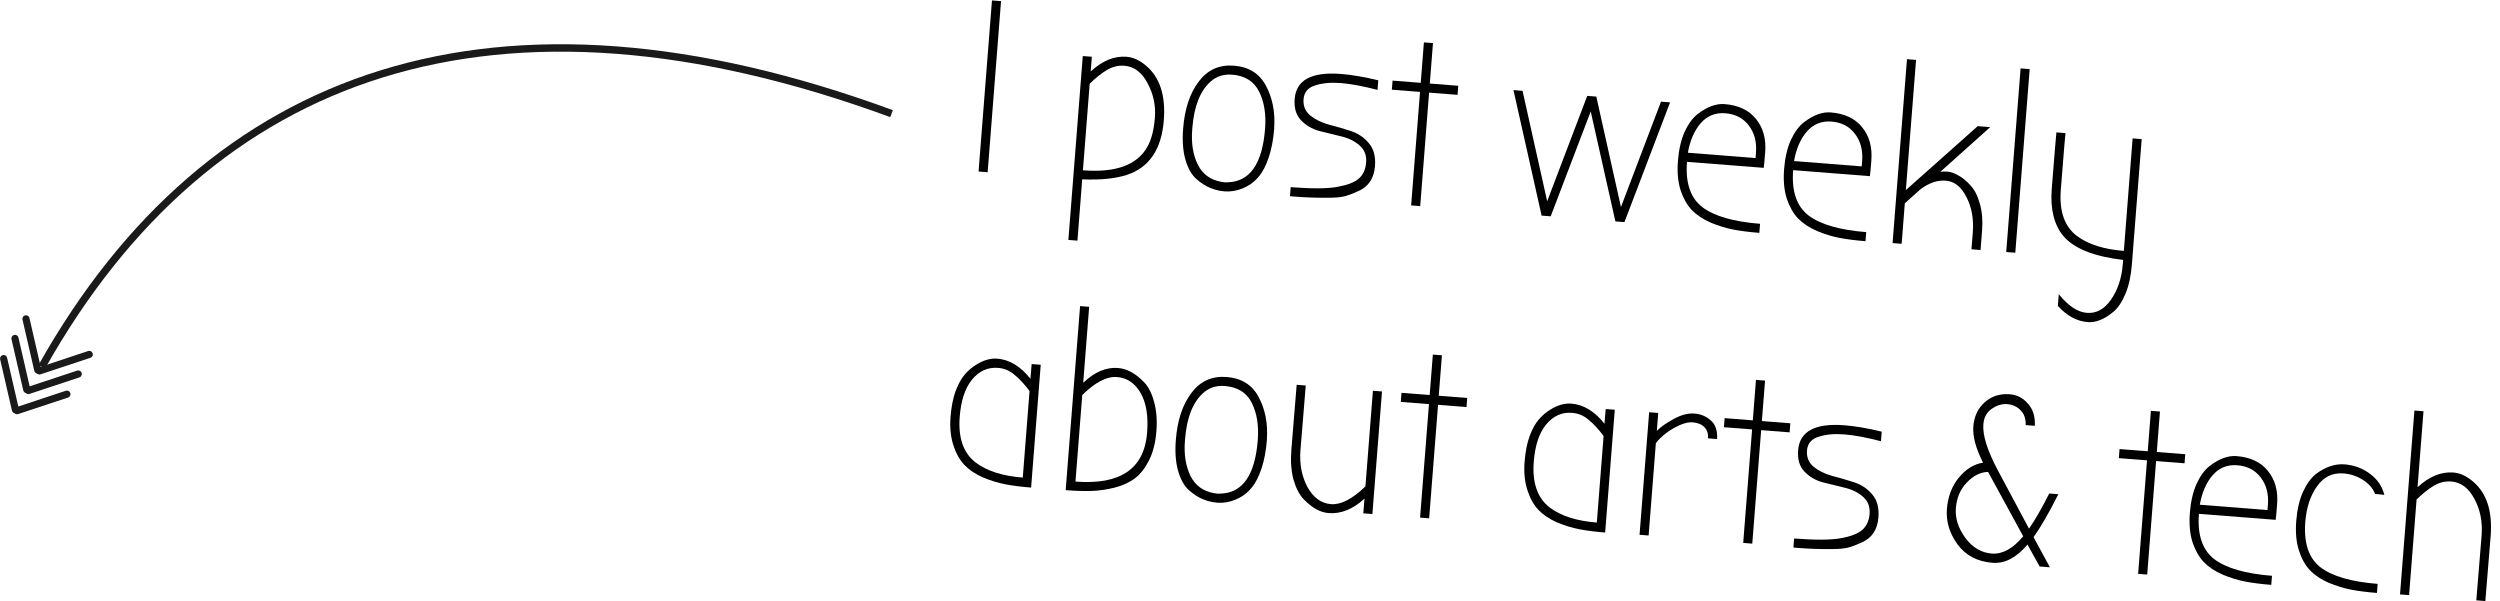
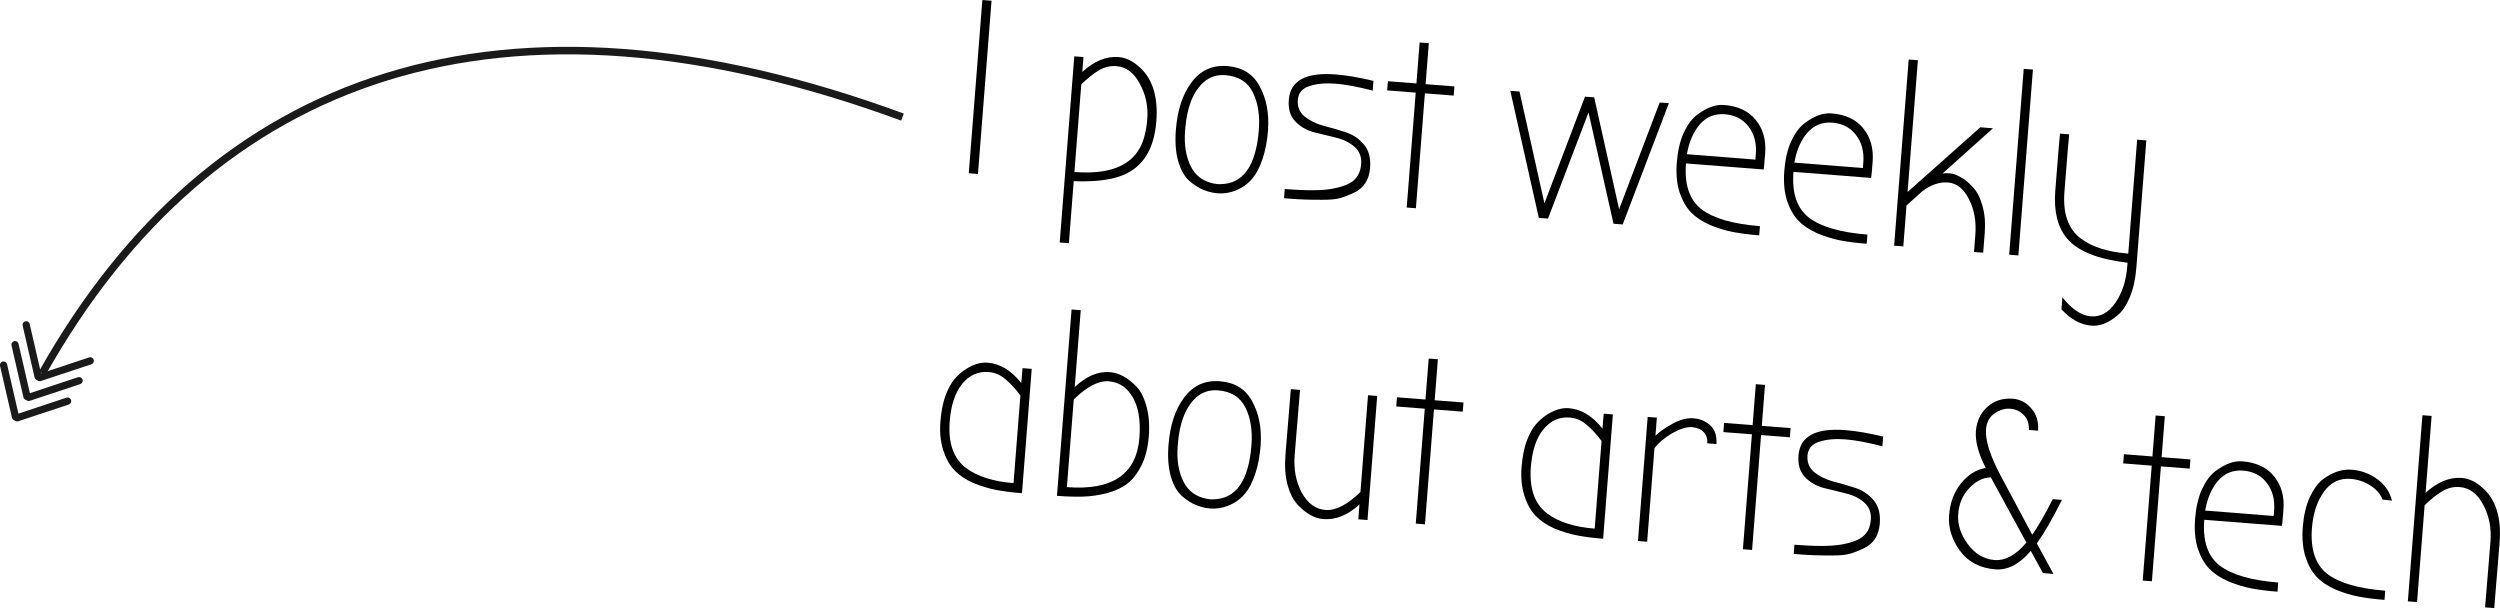
- <svg xmlns="http://www.w3.org/2000/svg" width="244.01" height="58.654" version="1.1" viewBox="0 0 64.561 15.519">
-   <defs>
+ <svg xmlns="http://www.w3.org/2000/svg" width="241.025" height="58.625" version="1.1" viewBox="0 0 63.771 15.511" id="svg73">
+   <defs id="defs17">
+     <marker style="overflow:visible" id="Arrow1Lstart" refX="0" refY="0" orient="auto">
+       <path transform="matrix(0.8,0,0,0.8,10,0)" style="fill:context-stroke;fill-rule:evenodd;stroke:context-stroke;stroke-width:1pt" d="M 0,0 5,-5 -12.5,0 5,5 Z" id="path1463" />
+     </marker>
    <marker id="Tail9761" overflow="visible" orient="auto">
-       <g transform="scale(-1.2)">
-         <path d="m-3.805-3.958 4.348 3.958" fill="none" stroke="context-stroke" stroke-linecap="round" stroke-width=".8" />
-         <path d="m-1.287-3.958 4.348 3.958" fill="none" stroke="context-stroke" stroke-linecap="round" stroke-width=".8" />
-         <path d="m1.305-3.958 4.348 3.958" fill="none" stroke="context-stroke" stroke-linecap="round" stroke-width=".8" />
-         <path d="m-3.805 4.178 4.348-3.958" fill="none" stroke="context-stroke" stroke-linecap="round" stroke-width=".8" />
-         <path d="m-1.287 4.178 4.348-3.958" fill="none" stroke="context-stroke" stroke-linecap="round" stroke-width=".8" />
-         <path d="m1.305 4.178 4.348-3.958" fill="none" stroke="context-stroke" stroke-linecap="round" stroke-width=".8" />
+       <g transform="scale(-1.2)" id="g14" style="fill:#000000;fill-opacity:1;stroke:#000000;stroke-opacity:1">
+         <path d="M -3.805,-3.958 0.543,0" fill="none" stroke="context-stroke" stroke-linecap="round" stroke-width="0.8" id="path2" />
+         <path d="M -1.287,-3.958 3.062,0" fill="none" stroke="context-stroke" stroke-linecap="round" stroke-width="0.8" id="path4" />
+         <path d="M 1.305,-3.958 5.654,0" fill="none" stroke="context-stroke" stroke-linecap="round" stroke-width="0.8" id="path6" />
+         <path d="M -3.805,4.178 0.543,0.22" fill="none" stroke="context-stroke" stroke-linecap="round" stroke-width="0.8" id="path8" />
+         <path d="M -1.287,4.178 3.062,0.22" fill="none" stroke="context-stroke" stroke-linecap="round" stroke-width="0.8" id="path10" />
+         <path d="M 1.305,4.178 5.654,0.22" fill="none" stroke="context-stroke" stroke-linecap="round" stroke-width="0.8" id="path12" />
      </g>
    </marker>
  </defs>
-   <path d="m1.08 9.47c4.338-7.714 11.765-10.276 21.944-6.535" fill="none" marker-start="url(#Tail9761)" stroke="#1a1a1a" stroke-width=".192px" />
-   <g transform="rotate(4.4787 1708.6 -2031.9)" stroke-width=".265" aria-label="I post weekly about arts &amp; tech">
-     <path d="m189.66 129.66h-0.235v-4.432h0.235z" />
-     <path d="m192.11 131.24h-0.235v-4.763h0.235v0.381q0.419-0.451 0.895-0.451 0.26 0 0.527 0.197 0.559 0.406 0.559 1.365 0 1.13-0.845 1.48-0.432 0.178-1.137 0.203zm1.613-2.559q0.133-0.292 0.133-0.762 0-0.476-0.26-0.876-0.254-0.4-0.629-0.4-0.241 0-0.445 0.146-0.197 0.14-0.413 0.387v2.242q1.276 0 1.613-0.737z" />
-     <path d="m196.95 127.95q0 0.432-0.083 0.762-0.083 0.324-0.21 0.502-0.121 0.178-0.292 0.286-0.432 0.279-0.946 0.114-0.178-0.057-0.375-0.203-0.197-0.152-0.318-0.476t-0.121-0.794q0-0.762 0.305-1.238 0.305-0.483 0.876-0.483 0.578 0 0.864 0.451 0.292 0.451 0.298 1.079zm-1.245 1.486 0.076 6e-3 0.07-6e-3q0.864-0.083 0.864-1.454 0-0.565-0.229-0.946t-0.73-0.381q-0.324 0-0.54 0.222-0.375 0.394-0.375 1.226v0.051q0 0.527 0.216 0.889 0.216 0.356 0.648 0.394z" />
-     <path d="m198.7 129.33q0.387-0.102 0.533-0.26 0.152-0.159 0.152-0.425 0-0.273-0.203-0.425t-0.495-0.197q-0.286-0.044-0.578-0.095-0.286-0.057-0.489-0.241-0.203-0.184-0.203-0.533 0-0.737 1.143-0.737 0.419 0 0.972 0.089v0.248q-0.572-0.102-0.959-0.102t-0.66 0.114q-0.267 0.108-0.267 0.375 0 0.26 0.203 0.406 0.203 0.14 0.489 0.197 0.292 0.051 0.584 0.121 0.292 0.07 0.495 0.279 0.203 0.203 0.203 0.578 0 0.464-0.362 0.667-0.178 0.102-0.343 0.165-0.165 0.057-0.438 0.076-0.432 0.038-0.826 0.038h-0.159v-0.235q0.826 0 1.206-0.102z" />
-     <path d="m200.63 126.72h-0.73v-0.235h0.73v-1.048h0.235v1.048h0.737v0.235h-0.737v2.94h-0.235z" />
-     <path d="m204.01 129.66-0.978-3.175h0.235l0.857 2.794 0.819-2.794h0.235l0.857 2.794 0.819-2.794h0.235l-0.933 3.175h-0.235l-0.857-2.781-0.819 2.781z" />
-     <path d="m209.65 129.43v0.235q-0.381 0-0.673-0.032-0.286-0.032-0.597-0.133-0.311-0.108-0.514-0.286-0.197-0.178-0.33-0.489-0.127-0.318-0.127-0.749 0-0.438 0.114-0.762 0.121-0.324 0.305-0.489 0.343-0.305 0.667-0.305 0.54 0 0.838 0.318 0.305 0.318 0.305 0.838 0 0.349-6e-3 0.406h-1.988q0 0.819 0.489 1.137 0.489 0.311 1.518 0.311zm-0.248-1.683v-0.14q0-0.419-0.241-0.686-0.235-0.267-0.629-0.267-0.387 0-0.616 0.311-0.222 0.305-0.267 0.781z" />
-     <path d="m212.4 129.43v0.235q-0.381 0-0.673-0.032-0.286-0.032-0.597-0.133-0.311-0.108-0.514-0.286-0.197-0.178-0.33-0.489-0.127-0.318-0.127-0.749 0-0.438 0.114-0.762 0.121-0.324 0.305-0.489 0.343-0.305 0.667-0.305 0.54 0 0.838 0.318 0.305 0.318 0.305 0.838 0 0.349-6e-3 0.406h-1.988q0 0.819 0.489 1.137 0.489 0.311 1.518 0.311zm-0.248-1.683v-0.14q0-0.419-0.241-0.686-0.235-0.267-0.629-0.267-0.387 0-0.616 0.311-0.222 0.305-0.267 0.781z" />
-     <path d="m215.38 129.66h-0.235v-0.432q0-0.527-0.235-0.902-0.229-0.381-0.565-0.381-0.33 0-0.641 0.279l-0.368 0.387v1.048h-0.235v-4.763h0.235v3.372l1.721-1.791h0.324l-1.194 1.251q0.076-0.019 0.191-0.019 0.121 0 0.279 0.076 0.165 0.07 0.33 0.229 0.171 0.152 0.279 0.451 0.114 0.298 0.114 0.686z" />
-     <path d="m216.28 129.66h-0.235v-4.756h0.235z" />
-     <path d="m219.07 126.48h0.235v3.258q0 0.438-0.108 0.762-0.108 0.33-0.279 0.489-0.318 0.311-0.635 0.311-0.419 0-0.8-0.356v-0.305q0.4 0.425 0.762 0.425 0.368 0 0.597-0.394t0.229-0.94v-0.102q-1.137-0.044-1.587-0.495-0.394-0.406-0.394-1.187 0-1.403 6e-3 -1.467h0.235q-6e-3 0.057-6e-3 1.473 0 0.832 0.514 1.156 0.457 0.286 1.232 0.286z" />
-     <path d="m191.18 134.51h0.235v3.181q-0.381 0-0.667-0.032-0.286-0.032-0.597-0.133-0.305-0.108-0.502-0.286t-0.324-0.489q-0.127-0.318-0.127-0.711t0.076-0.673q0.083-0.286 0.203-0.451 0.127-0.171 0.279-0.279 0.267-0.197 0.527-0.197 0.476 0 0.895 0.451zm-1.746 1.499q0 0.832 0.514 1.156 0.457 0.286 1.232 0.286v-2.242q-0.216-0.248-0.419-0.387-0.197-0.146-0.438-0.146-0.4 0-0.648 0.356-0.241 0.349-0.241 0.978z" />
-     <path d="m192.31 132.92h0.235v1.968q0.406-0.451 0.864-0.451 0.349 0 0.699 0.311 0.184 0.159 0.298 0.483 0.121 0.324 0.121 0.762 0 0.432-0.127 0.749t-0.324 0.495-0.508 0.286q-0.305 0.102-0.591 0.133-0.286 0.032-0.667 0.032zm1.981 3.124q0-0.648-0.248-1.01t-0.641-0.362-0.857 0.533v2.242q1.746 0 1.746-1.403z" />
-     <path d="m197.39 135.98q0 0.432-0.083 0.762-0.083 0.324-0.21 0.502-0.121 0.178-0.292 0.286-0.432 0.279-0.946 0.114-0.178-0.057-0.375-0.203-0.197-0.152-0.318-0.476t-0.121-0.794q0-0.762 0.305-1.238 0.305-0.483 0.876-0.483 0.578 0 0.864 0.451 0.292 0.451 0.298 1.079zm-1.245 1.486 0.076 6e-3 0.07-6e-3q0.864-0.083 0.864-1.454 0-0.565-0.229-0.946t-0.73-0.381q-0.324 0-0.54 0.222-0.375 0.394-0.375 1.226v0.051q0 0.527 0.216 0.889 0.216 0.356 0.648 0.394z" />
-     <path d="m198.28 134.51-6e-3 1.676q0 0.533 0.254 0.933 0.26 0.394 0.641 0.394 0.387 0 0.851-0.527v-2.477h0.235v3.175h-0.235v-0.381q-0.413 0.445-0.895 0.445-0.324 0-0.667-0.305-0.184-0.165-0.305-0.489-0.114-0.324-0.114-0.762l6e-3 -1.683z" />
-     <path d="m201.49 134.74h-0.73v-0.235h0.73v-1.048h0.235v1.048h0.737v0.235h-0.737v2.94h-0.235z" />
-     <path d="m206.05 134.51h0.235v3.181q-0.381 0-0.667-0.032-0.286-0.032-0.597-0.133-0.305-0.108-0.502-0.286t-0.324-0.489q-0.127-0.318-0.127-0.711t0.076-0.673q0.083-0.286 0.203-0.451 0.127-0.171 0.279-0.279 0.267-0.197 0.527-0.197 0.476 0 0.895 0.451zm-1.746 1.499q0 0.832 0.514 1.156 0.457 0.286 1.232 0.286v-2.242q-0.216-0.248-0.419-0.387-0.197-0.146-0.438-0.146-0.4 0-0.648 0.356-0.241 0.349-0.241 0.978z" />
-     <path d="m207.41 137.68h-0.235v-3.175h0.235v0.464q0.133-0.159 0.406-0.337 0.279-0.184 0.527-0.184 0.254 0 0.438 0.146 0.191 0.14 0.197 0.464h-0.235q0-0.178-0.114-0.279t-0.311-0.102-0.483 0.191q-0.279 0.191-0.425 0.419z" />
-     <path d="m209.86 134.74h-0.73v-0.235h0.73v-1.048h0.235v1.048h0.737v0.235h-0.737v2.94h-0.235z" />
-     <path d="m212.37 137.36q0.387-0.102 0.533-0.26 0.152-0.159 0.152-0.425 0-0.273-0.203-0.425t-0.495-0.197q-0.286-0.044-0.578-0.095-0.286-0.057-0.489-0.241-0.203-0.184-0.203-0.533 0-0.737 1.143-0.737 0.419 0 0.972 0.089v0.248q-0.572-0.102-0.959-0.102t-0.66 0.114q-0.267 0.108-0.267 0.375 0 0.26 0.203 0.406 0.203 0.14 0.489 0.197 0.292 0.051 0.584 0.121 0.292 0.07 0.495 0.279 0.203 0.203 0.203 0.578 0 0.464-0.362 0.667-0.178 0.102-0.343 0.165-0.165 0.057-0.438 0.076-0.432 0.038-0.826 0.038h-0.159v-0.235q0.826 0 1.206-0.102z" />
-     <path d="m217.64 135.79h0.235q-0.311 0.762-0.552 1.156l0.483 0.743h-0.267l-0.356-0.54q-0.387 0.54-0.864 0.54-0.591 0-0.94-0.406-0.343-0.406-0.343-0.883 0-0.483 0.241-0.832 0.248-0.356 0.597-0.438-0.324-0.527-0.324-0.914t0.241-0.641q0.248-0.26 0.635-0.26 0.279 0 0.489 0.21 0.21 0.203 0.216 0.552h-0.235q-0.013-0.248-0.165-0.375-0.146-0.127-0.356-0.127-0.203 0-0.387 0.152-0.184 0.146-0.184 0.419 0 0.419 0.464 1.149l0.921 1.441q0.191-0.318 0.451-0.946zm-1.619-0.432q-0.298 0.032-0.527 0.318-0.229 0.279-0.229 0.679 0 0.394 0.305 0.749 0.305 0.349 0.711 0.349 0.413 0 0.775-0.508z" />
-     <path d="m220.09 134.74h-0.73v-0.235h0.73v-1.048h0.235v1.048h0.737v0.235h-0.737v2.94h-0.235z" />
-     <path d="m223.54 137.46v0.235q-0.381 0-0.673-0.032-0.286-0.032-0.597-0.133-0.311-0.108-0.514-0.286-0.197-0.178-0.33-0.489-0.127-0.318-0.127-0.749 0-0.438 0.114-0.762 0.121-0.324 0.305-0.489 0.343-0.305 0.667-0.305 0.54 0 0.838 0.318 0.305 0.318 0.305 0.838 0 0.349-6e-3 0.406h-1.988q0 0.819 0.489 1.137 0.489 0.311 1.518 0.311zm-0.248-1.683v-0.14q0-0.419-0.241-0.686-0.235-0.267-0.629-0.267-0.387 0-0.616 0.311-0.222 0.305-0.267 0.781z" />
-     <path d="m226.27 135.15-0.241-6e-3q-0.102-0.21-0.343-0.337t-0.508-0.127q-0.432 0-0.66 0.387-0.229 0.381-0.229 0.94 0 0.819 0.483 1.137 0.483 0.311 1.505 0.311v0.235q-0.381 0-0.667-0.032-0.286-0.032-0.597-0.133-0.311-0.108-0.508-0.286t-0.324-0.489q-0.127-0.318-0.127-0.749 0-0.438 0.114-0.762 0.121-0.324 0.298-0.489 0.349-0.305 0.718-0.305t0.673 0.191 0.413 0.514z" />
-     <path d="m228.85 137.68 6e-3 -1.676q0-0.533-0.26-0.933-0.254-0.4-0.629-0.4-0.241 0-0.445 0.146-0.197 0.14-0.413 0.387v2.477h-0.235v-4.763h0.235v1.968q0.419-0.451 0.895-0.451 0.26 0 0.527 0.197 0.559 0.406 0.559 1.365l-6e-3 1.683z" />
+   <path d="m 1.077,9.522 c 4.338,-7.714 11.765,-10.276 21.944,-6.535" fill="none" marker-start="url(#Tail9761)" stroke="#1a1a1a" stroke-width="0.192px" id="path19" style="marker-start:url(#Tail9761)" />
+   <g transform="rotate(4.4787,1708.457,-2039.05)" stroke-width="0.265" aria-label="I post weekly about arts &amp; tech" id="g71">
+     <path d="m 189.66,129.66 h -0.235 v -4.432 H 189.66 Z" id="path21" />
+     <path d="m 192.11,131.24 h -0.235 v -4.763 H 192.11 v 0.381 q 0.419,-0.451 0.895,-0.451 0.26,0 0.527,0.197 0.559,0.406 0.559,1.365 0,1.13 -0.845,1.48 -0.432,0.178 -1.137,0.203 z m 1.613,-2.559 q 0.133,-0.292 0.133,-0.762 0,-0.476 -0.26,-0.876 -0.254,-0.4 -0.629,-0.4 -0.241,0 -0.445,0.146 -0.197,0.14 -0.413,0.387 v 2.242 q 1.276,0 1.613,-0.737 z" id="path23" />
+     <path d="m 196.95,127.95 q 0,0.432 -0.083,0.762 -0.083,0.324 -0.21,0.502 -0.121,0.178 -0.292,0.286 -0.432,0.279 -0.946,0.114 -0.178,-0.057 -0.375,-0.203 -0.197,-0.152 -0.318,-0.476 -0.121,-0.324 -0.121,-0.794 0,-0.762 0.305,-1.238 0.305,-0.483 0.876,-0.483 0.578,0 0.864,0.451 0.292,0.451 0.298,1.079 z m -1.245,1.486 0.076,0.006 0.07,-0.006 q 0.864,-0.083 0.864,-1.454 0,-0.565 -0.229,-0.946 -0.229,-0.381 -0.73,-0.381 -0.324,0 -0.54,0.222 -0.375,0.394 -0.375,1.226 v 0.051 q 0,0.527 0.216,0.889 0.216,0.356 0.648,0.394 z" id="path25" />
+     <path d="m 198.7,129.33 q 0.387,-0.102 0.533,-0.26 0.152,-0.159 0.152,-0.425 0,-0.273 -0.203,-0.425 -0.203,-0.152 -0.495,-0.197 -0.286,-0.044 -0.578,-0.095 -0.286,-0.057 -0.489,-0.241 -0.203,-0.184 -0.203,-0.533 0,-0.737 1.143,-0.737 0.419,0 0.972,0.089 v 0.248 q -0.572,-0.102 -0.959,-0.102 -0.387,0 -0.66,0.114 -0.267,0.108 -0.267,0.375 0,0.26 0.203,0.406 0.203,0.14 0.489,0.197 0.292,0.051 0.584,0.121 0.292,0.07 0.495,0.279 0.203,0.203 0.203,0.578 0,0.464 -0.362,0.667 -0.178,0.102 -0.343,0.165 -0.165,0.057 -0.438,0.076 -0.432,0.038 -0.826,0.038 h -0.159 v -0.235 q 0.826,0 1.206,-0.102 z" id="path27" />
+     <path d="m 200.63,126.72 h -0.73 v -0.235 H 200.63 v -1.048 h 0.235 v 1.048 h 0.737 V 126.72 h -0.737 v 2.94 H 200.63 Z" id="path29" />
+     <path d="m 204.01,129.66 -0.978,-3.175 h 0.235 l 0.857,2.794 0.819,-2.794 h 0.235 l 0.857,2.794 0.819,-2.794 h 0.235 l -0.933,3.175 h -0.235 l -0.857,-2.781 -0.819,2.781 z" id="path31" />
+     <path d="m 209.65,129.43 v 0.235 q -0.381,0 -0.673,-0.032 -0.286,-0.032 -0.597,-0.133 -0.311,-0.108 -0.514,-0.286 -0.197,-0.178 -0.33,-0.489 -0.127,-0.318 -0.127,-0.749 0,-0.438 0.114,-0.762 0.121,-0.324 0.305,-0.489 0.343,-0.305 0.667,-0.305 0.54,0 0.838,0.318 0.305,0.318 0.305,0.838 0,0.349 -0.006,0.406 h -1.988 q 0,0.819 0.489,1.137 0.489,0.311 1.518,0.311 z m -0.248,-1.683 v -0.14 q 0,-0.419 -0.241,-0.686 -0.235,-0.267 -0.629,-0.267 -0.387,0 -0.616,0.311 -0.222,0.305 -0.267,0.781 z" id="path33" />
+     <path d="m 212.4,129.43 v 0.235 q -0.381,0 -0.673,-0.032 -0.286,-0.032 -0.597,-0.133 -0.311,-0.108 -0.514,-0.286 -0.197,-0.178 -0.33,-0.489 -0.127,-0.318 -0.127,-0.749 0,-0.438 0.114,-0.762 0.121,-0.324 0.305,-0.489 0.343,-0.305 0.667,-0.305 0.54,0 0.838,0.318 0.305,0.318 0.305,0.838 0,0.349 -0.006,0.406 h -1.988 q 0,0.819 0.489,1.137 0.489,0.311 1.518,0.311 z m -0.248,-1.683 v -0.14 q 0,-0.419 -0.241,-0.686 -0.235,-0.267 -0.629,-0.267 -0.387,0 -0.616,0.311 -0.222,0.305 -0.267,0.781 z" id="path35" />
+     <path d="m 215.38,129.66 h -0.235 v -0.432 q 0,-0.527 -0.235,-0.902 -0.229,-0.381 -0.565,-0.381 -0.33,0 -0.641,0.279 l -0.368,0.387 v 1.048 h -0.235 v -4.763 h 0.235 v 3.372 l 1.721,-1.791 h 0.324 l -1.194,1.251 q 0.076,-0.019 0.191,-0.019 0.121,0 0.279,0.076 0.165,0.07 0.33,0.229 0.171,0.152 0.279,0.451 0.114,0.298 0.114,0.686 z" id="path37" />
+     <path d="m 216.28,129.66 h -0.235 v -4.756 H 216.28 Z" id="path39" />
+     <path d="m 219.07,126.48 h 0.235 v 3.258 q 0,0.438 -0.108,0.762 -0.108,0.33 -0.279,0.489 -0.318,0.311 -0.635,0.311 -0.419,0 -0.8,-0.356 v -0.305 q 0.4,0.425 0.762,0.425 0.368,0 0.597,-0.394 0.229,-0.394 0.229,-0.94 v -0.102 q -1.137,-0.044 -1.587,-0.495 -0.394,-0.406 -0.394,-1.187 0,-1.403 0.006,-1.467 h 0.235 q -0.006,0.057 -0.006,1.473 0,0.832 0.514,1.156 0.457,0.286 1.232,0.286 z" id="path41" />
+     <path d="m 191.18,134.51 h 0.235 v 3.181 q -0.381,0 -0.667,-0.032 -0.286,-0.032 -0.597,-0.133 -0.305,-0.108 -0.502,-0.286 -0.197,-0.178 -0.324,-0.489 -0.127,-0.318 -0.127,-0.711 0,-0.394 0.076,-0.673 0.083,-0.286 0.203,-0.451 0.127,-0.171 0.279,-0.279 0.267,-0.197 0.527,-0.197 0.476,0 0.895,0.451 z m -1.746,1.499 q 0,0.832 0.514,1.156 0.457,0.286 1.232,0.286 v -2.242 q -0.216,-0.248 -0.419,-0.387 -0.197,-0.146 -0.438,-0.146 -0.4,0 -0.648,0.356 -0.241,0.349 -0.241,0.978 z" id="path43" />
+     <path d="m 192.31,132.92 h 0.235 v 1.968 q 0.406,-0.451 0.864,-0.451 0.349,0 0.699,0.311 0.184,0.159 0.298,0.483 0.121,0.324 0.121,0.762 0,0.432 -0.127,0.749 -0.127,0.318 -0.324,0.495 -0.197,0.178 -0.508,0.286 -0.305,0.102 -0.591,0.133 -0.286,0.032 -0.667,0.032 z m 1.981,3.124 q 0,-0.648 -0.248,-1.01 -0.248,-0.362 -0.641,-0.362 -0.394,-5e-5 -0.857,0.533 v 2.242 q 1.746,0 1.746,-1.403 z" id="path45" />
+     <path d="m 197.39,135.98 q 0,0.432 -0.083,0.762 -0.083,0.324 -0.21,0.502 -0.121,0.178 -0.292,0.286 -0.432,0.279 -0.946,0.114 -0.178,-0.057 -0.375,-0.203 -0.197,-0.152 -0.318,-0.476 -0.121,-0.324 -0.121,-0.794 0,-0.762 0.305,-1.238 0.305,-0.483 0.876,-0.483 0.578,0 0.864,0.451 0.292,0.451 0.298,1.079 z m -1.245,1.486 0.076,0.006 0.07,-0.006 q 0.864,-0.083 0.864,-1.454 0,-0.565 -0.229,-0.946 -0.229,-0.381 -0.73,-0.381 -0.324,0 -0.54,0.222 -0.375,0.394 -0.375,1.226 v 0.051 q 0,0.527 0.216,0.889 0.216,0.356 0.648,0.394 z" id="path47" />
+     <path d="m 198.28,134.51 -0.006,1.676 q 0,0.533 0.254,0.933 0.26,0.394 0.641,0.394 0.387,0 0.851,-0.527 V 134.51 h 0.235 v 3.175 h -0.235 v -0.381 q -0.413,0.445 -0.895,0.445 -0.324,0 -0.667,-0.305 -0.184,-0.165 -0.305,-0.489 -0.114,-0.324 -0.114,-0.762 l 0.006,-1.683 z" id="path49" />
+     <path d="m 201.49,134.74 h -0.73 v -0.235 H 201.49 v -1.048 h 0.235 v 1.048 h 0.737 V 134.74 h -0.737 v 2.94 H 201.49 Z" id="path51" />
+     <path d="m 206.05,134.51 h 0.235 v 3.181 q -0.381,0 -0.667,-0.032 -0.286,-0.032 -0.597,-0.133 -0.305,-0.108 -0.502,-0.286 -0.197,-0.178 -0.324,-0.489 -0.127,-0.318 -0.127,-0.711 0,-0.394 0.076,-0.673 0.083,-0.286 0.203,-0.451 0.127,-0.171 0.279,-0.279 0.267,-0.197 0.527,-0.197 0.476,0 0.895,0.451 z m -1.746,1.499 q 0,0.832 0.514,1.156 0.457,0.286 1.232,0.286 v -2.242 q -0.216,-0.248 -0.419,-0.387 -0.197,-0.146 -0.438,-0.146 -0.4,0 -0.648,0.356 -0.241,0.349 -0.241,0.978 z" id="path53" />
+     <path d="m 207.41,137.68 h -0.235 v -3.175 H 207.41 v 0.464 q 0.133,-0.159 0.406,-0.337 0.279,-0.184 0.527,-0.184 0.254,0 0.438,0.146 0.191,0.14 0.197,0.464 h -0.235 q 0,-0.178 -0.114,-0.279 -0.114,-0.102 -0.311,-0.102 -0.197,0 -0.483,0.191 -0.279,0.191 -0.425,0.419 z" id="path55" />
+     <path d="m 209.86,134.74 h -0.73 v -0.235 H 209.86 v -1.048 h 0.235 v 1.048 h 0.737 V 134.74 h -0.737 v 2.94 H 209.86 Z" id="path57" />
+     <path d="m 212.37,137.36 q 0.387,-0.102 0.533,-0.26 0.152,-0.159 0.152,-0.425 0,-0.273 -0.203,-0.425 -0.203,-0.152 -0.495,-0.197 -0.286,-0.044 -0.578,-0.095 -0.286,-0.057 -0.489,-0.241 -0.203,-0.184 -0.203,-0.533 0,-0.737 1.143,-0.737 0.419,0 0.972,0.089 v 0.248 q -0.572,-0.102 -0.959,-0.102 -0.387,0 -0.66,0.114 -0.267,0.108 -0.267,0.375 0,0.26 0.203,0.406 0.203,0.14 0.489,0.197 0.292,0.051 0.584,0.121 0.292,0.07 0.495,0.279 0.203,0.203 0.203,0.578 0,0.464 -0.362,0.667 -0.178,0.102 -0.343,0.165 -0.165,0.057 -0.438,0.076 -0.432,0.038 -0.826,0.038 h -0.159 v -0.235 q 0.826,0 1.206,-0.102 z" id="path59" />
+     <path d="m 217.64,135.79 h 0.235 q -0.311,0.762 -0.552,1.156 l 0.483,0.743 h -0.267 l -0.356,-0.54 q -0.387,0.54 -0.864,0.54 -0.591,0 -0.94,-0.406 -0.343,-0.406 -0.343,-0.883 0,-0.483 0.241,-0.832 0.248,-0.356 0.597,-0.438 -0.324,-0.527 -0.324,-0.914 0,-0.387 0.241,-0.641 0.248,-0.26 0.635,-0.26 0.279,0 0.489,0.21 0.21,0.203 0.216,0.552 h -0.235 q -0.013,-0.248 -0.165,-0.375 -0.146,-0.127 -0.356,-0.127 -0.203,0 -0.387,0.152 -0.184,0.146 -0.184,0.419 0,0.419 0.464,1.149 l 0.921,1.441 q 0.191,-0.318 0.451,-0.946 z m -1.619,-0.432 q -0.298,0.032 -0.527,0.318 -0.229,0.279 -0.229,0.679 0,0.394 0.305,0.749 0.305,0.349 0.711,0.349 0.413,0 0.775,-0.508 z" id="path61" />
+     <path d="m 220.09,134.74 h -0.73 v -0.235 H 220.09 v -1.048 h 0.235 v 1.048 h 0.737 V 134.74 h -0.737 v 2.94 H 220.09 Z" id="path63" />
+     <path d="m 223.54,137.46 v 0.235 q -0.381,0 -0.673,-0.032 -0.286,-0.032 -0.597,-0.133 -0.311,-0.108 -0.514,-0.286 -0.197,-0.178 -0.33,-0.489 -0.127,-0.318 -0.127,-0.749 0,-0.438 0.114,-0.762 0.121,-0.324 0.305,-0.489 0.343,-0.305 0.667,-0.305 0.54,0 0.838,0.318 0.305,0.318 0.305,0.838 0,0.349 -0.006,0.406 h -1.988 q 0,0.819 0.489,1.137 0.489,0.311 1.518,0.311 z m -0.248,-1.683 v -0.14 q 0,-0.419 -0.241,-0.686 -0.235,-0.267 -0.629,-0.267 -0.387,0 -0.616,0.311 -0.222,0.305 -0.267,0.781 z" id="path65" />
+     <path d="m 226.27,135.15 -0.241,-0.006 q -0.102,-0.21 -0.343,-0.337 -0.241,-0.127 -0.508,-0.127 -0.432,0 -0.66,0.387 -0.229,0.381 -0.229,0.94 0,0.819 0.483,1.137 0.483,0.311 1.505,0.311 v 0.235 q -0.381,0 -0.667,-0.032 -0.286,-0.032 -0.597,-0.133 -0.311,-0.108 -0.508,-0.286 -0.197,-0.178 -0.324,-0.489 -0.127,-0.318 -0.127,-0.749 0,-0.438 0.114,-0.762 0.121,-0.324 0.298,-0.489 0.349,-0.305 0.718,-0.305 0.368,0 0.673,0.191 0.305,0.191 0.413,0.514 z" id="path67" />
+     <path d="m 228.85,137.68 0.006,-1.676 q 0,-0.533 -0.26,-0.933 -0.254,-0.4 -0.629,-0.4 -0.241,0 -0.445,0.146 -0.197,0.14 -0.413,0.387 v 2.477 h -0.235 v -4.763 h 0.235 v 1.968 q 0.419,-0.451 0.895,-0.451 0.26,0 0.527,0.197 0.559,0.406 0.559,1.365 l -0.006,1.683 z" id="path69" />
  </g>
</svg>
